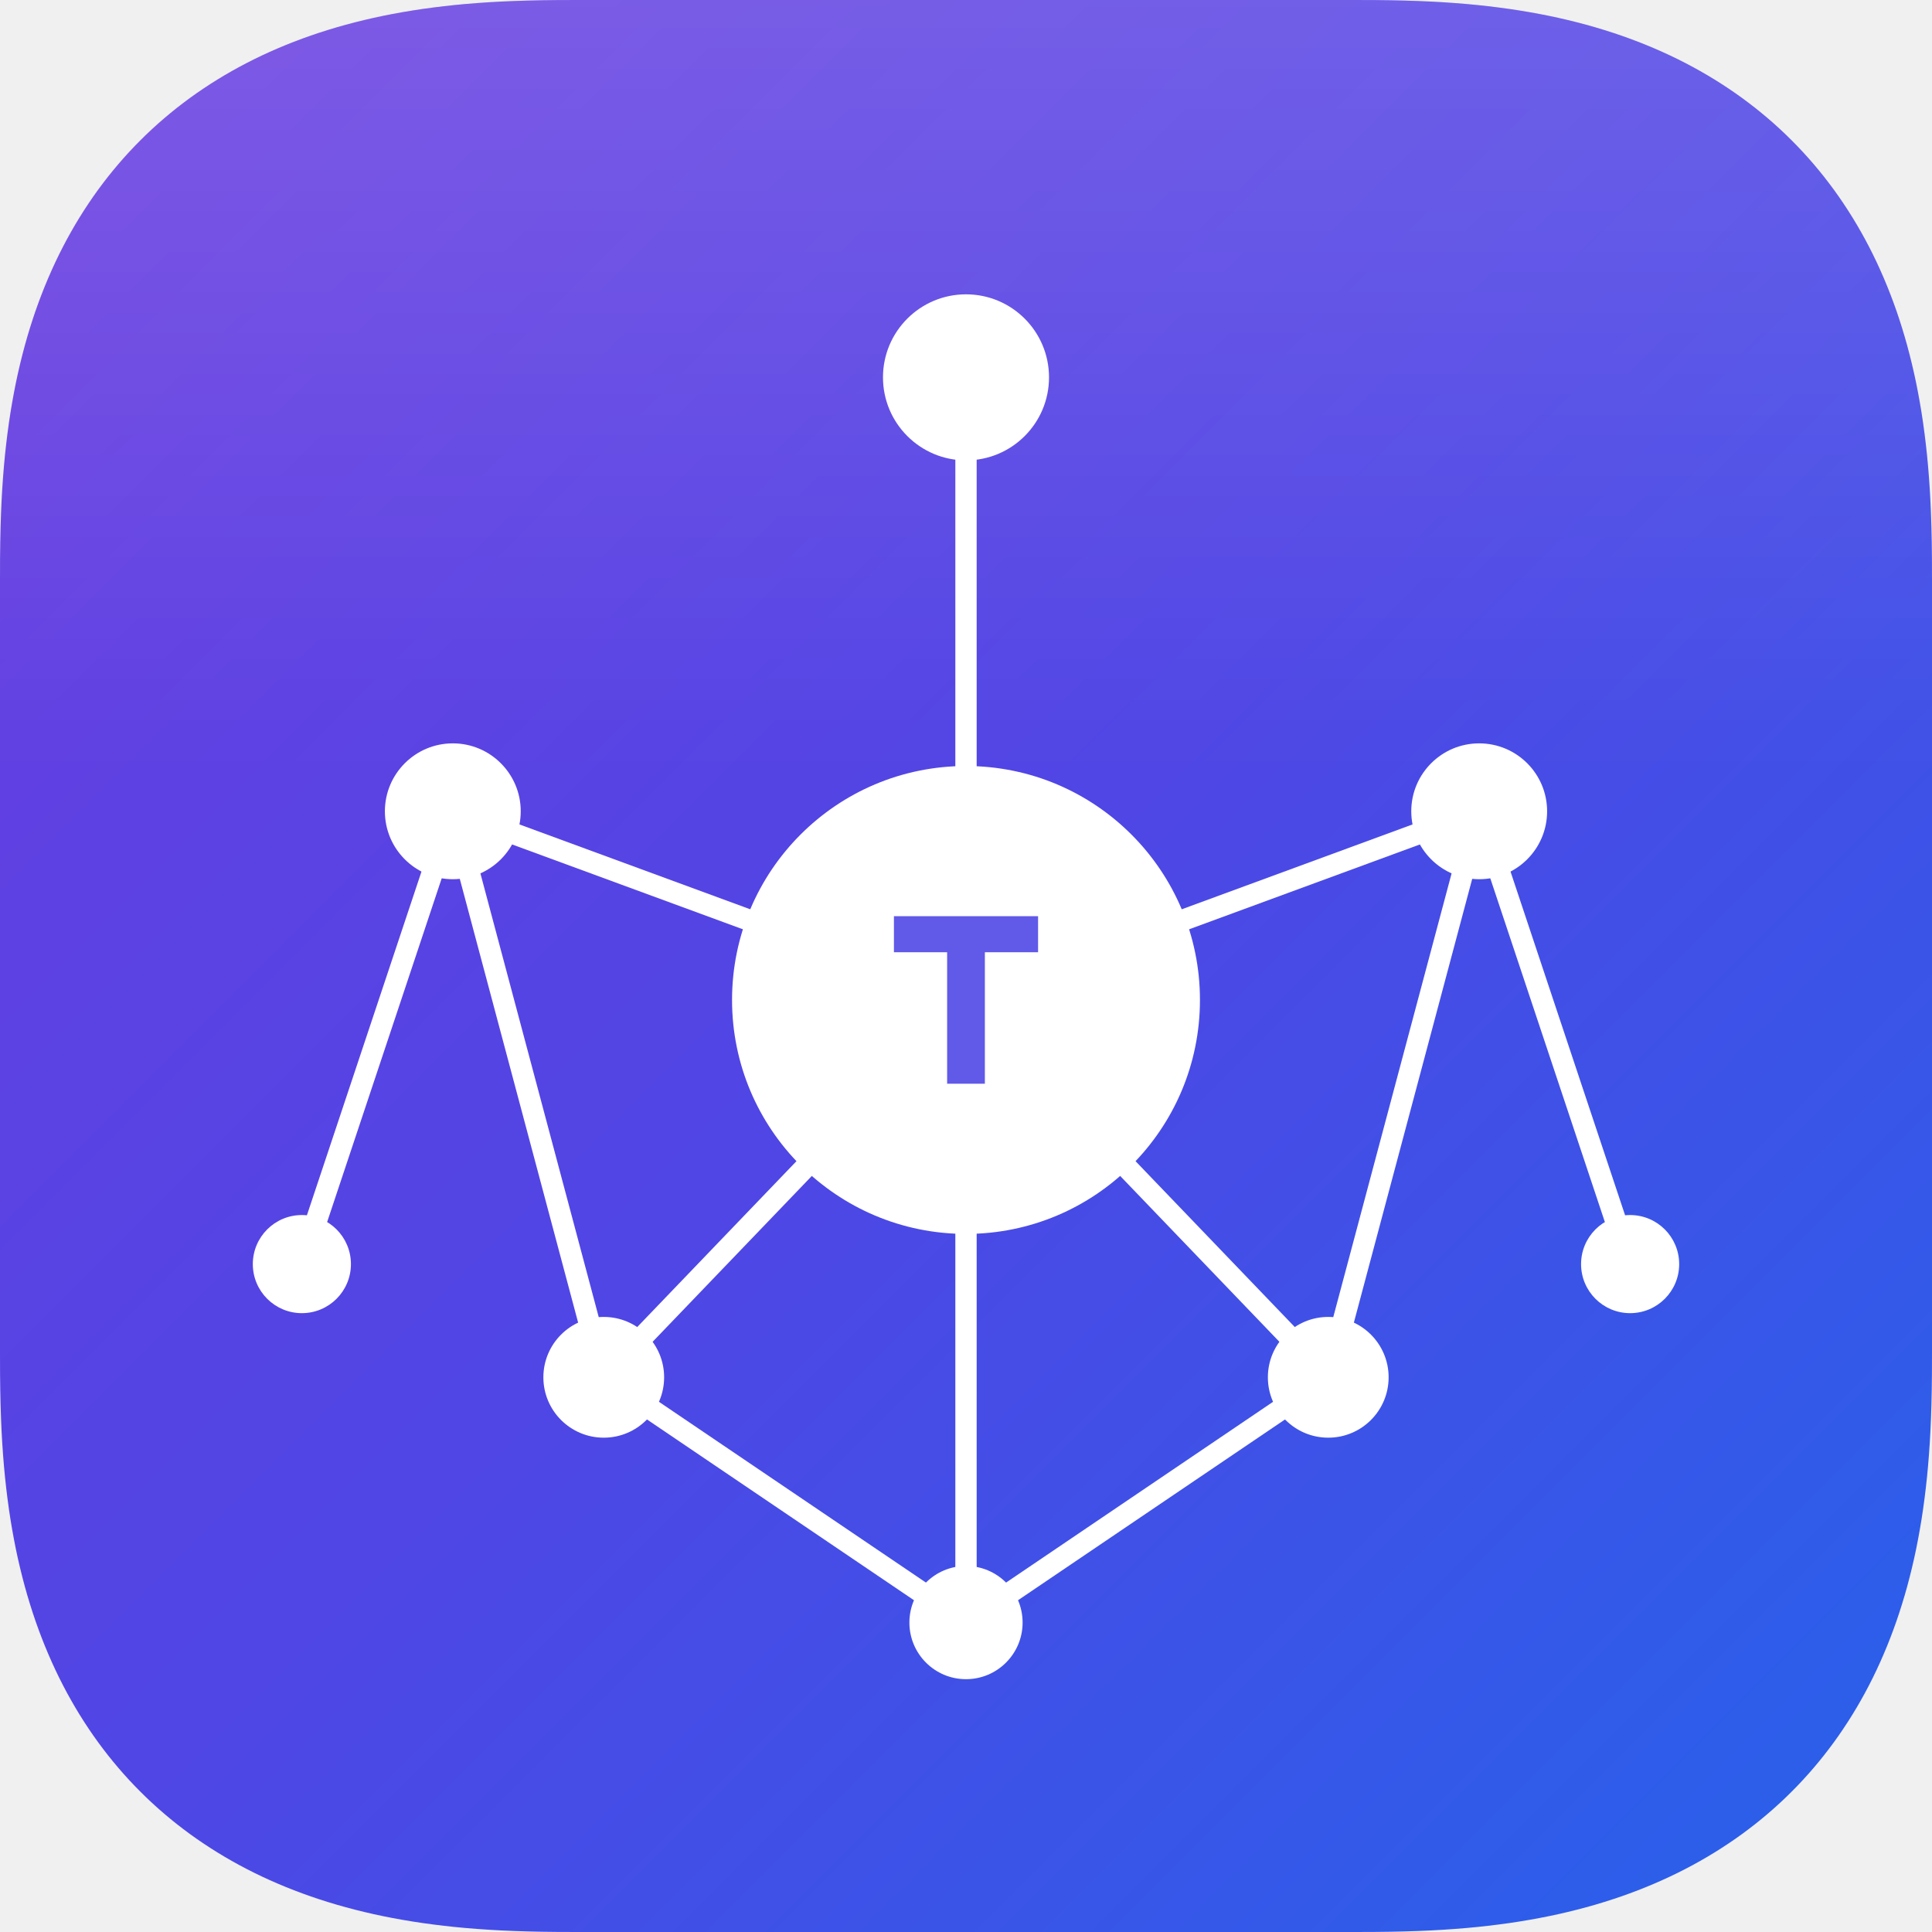
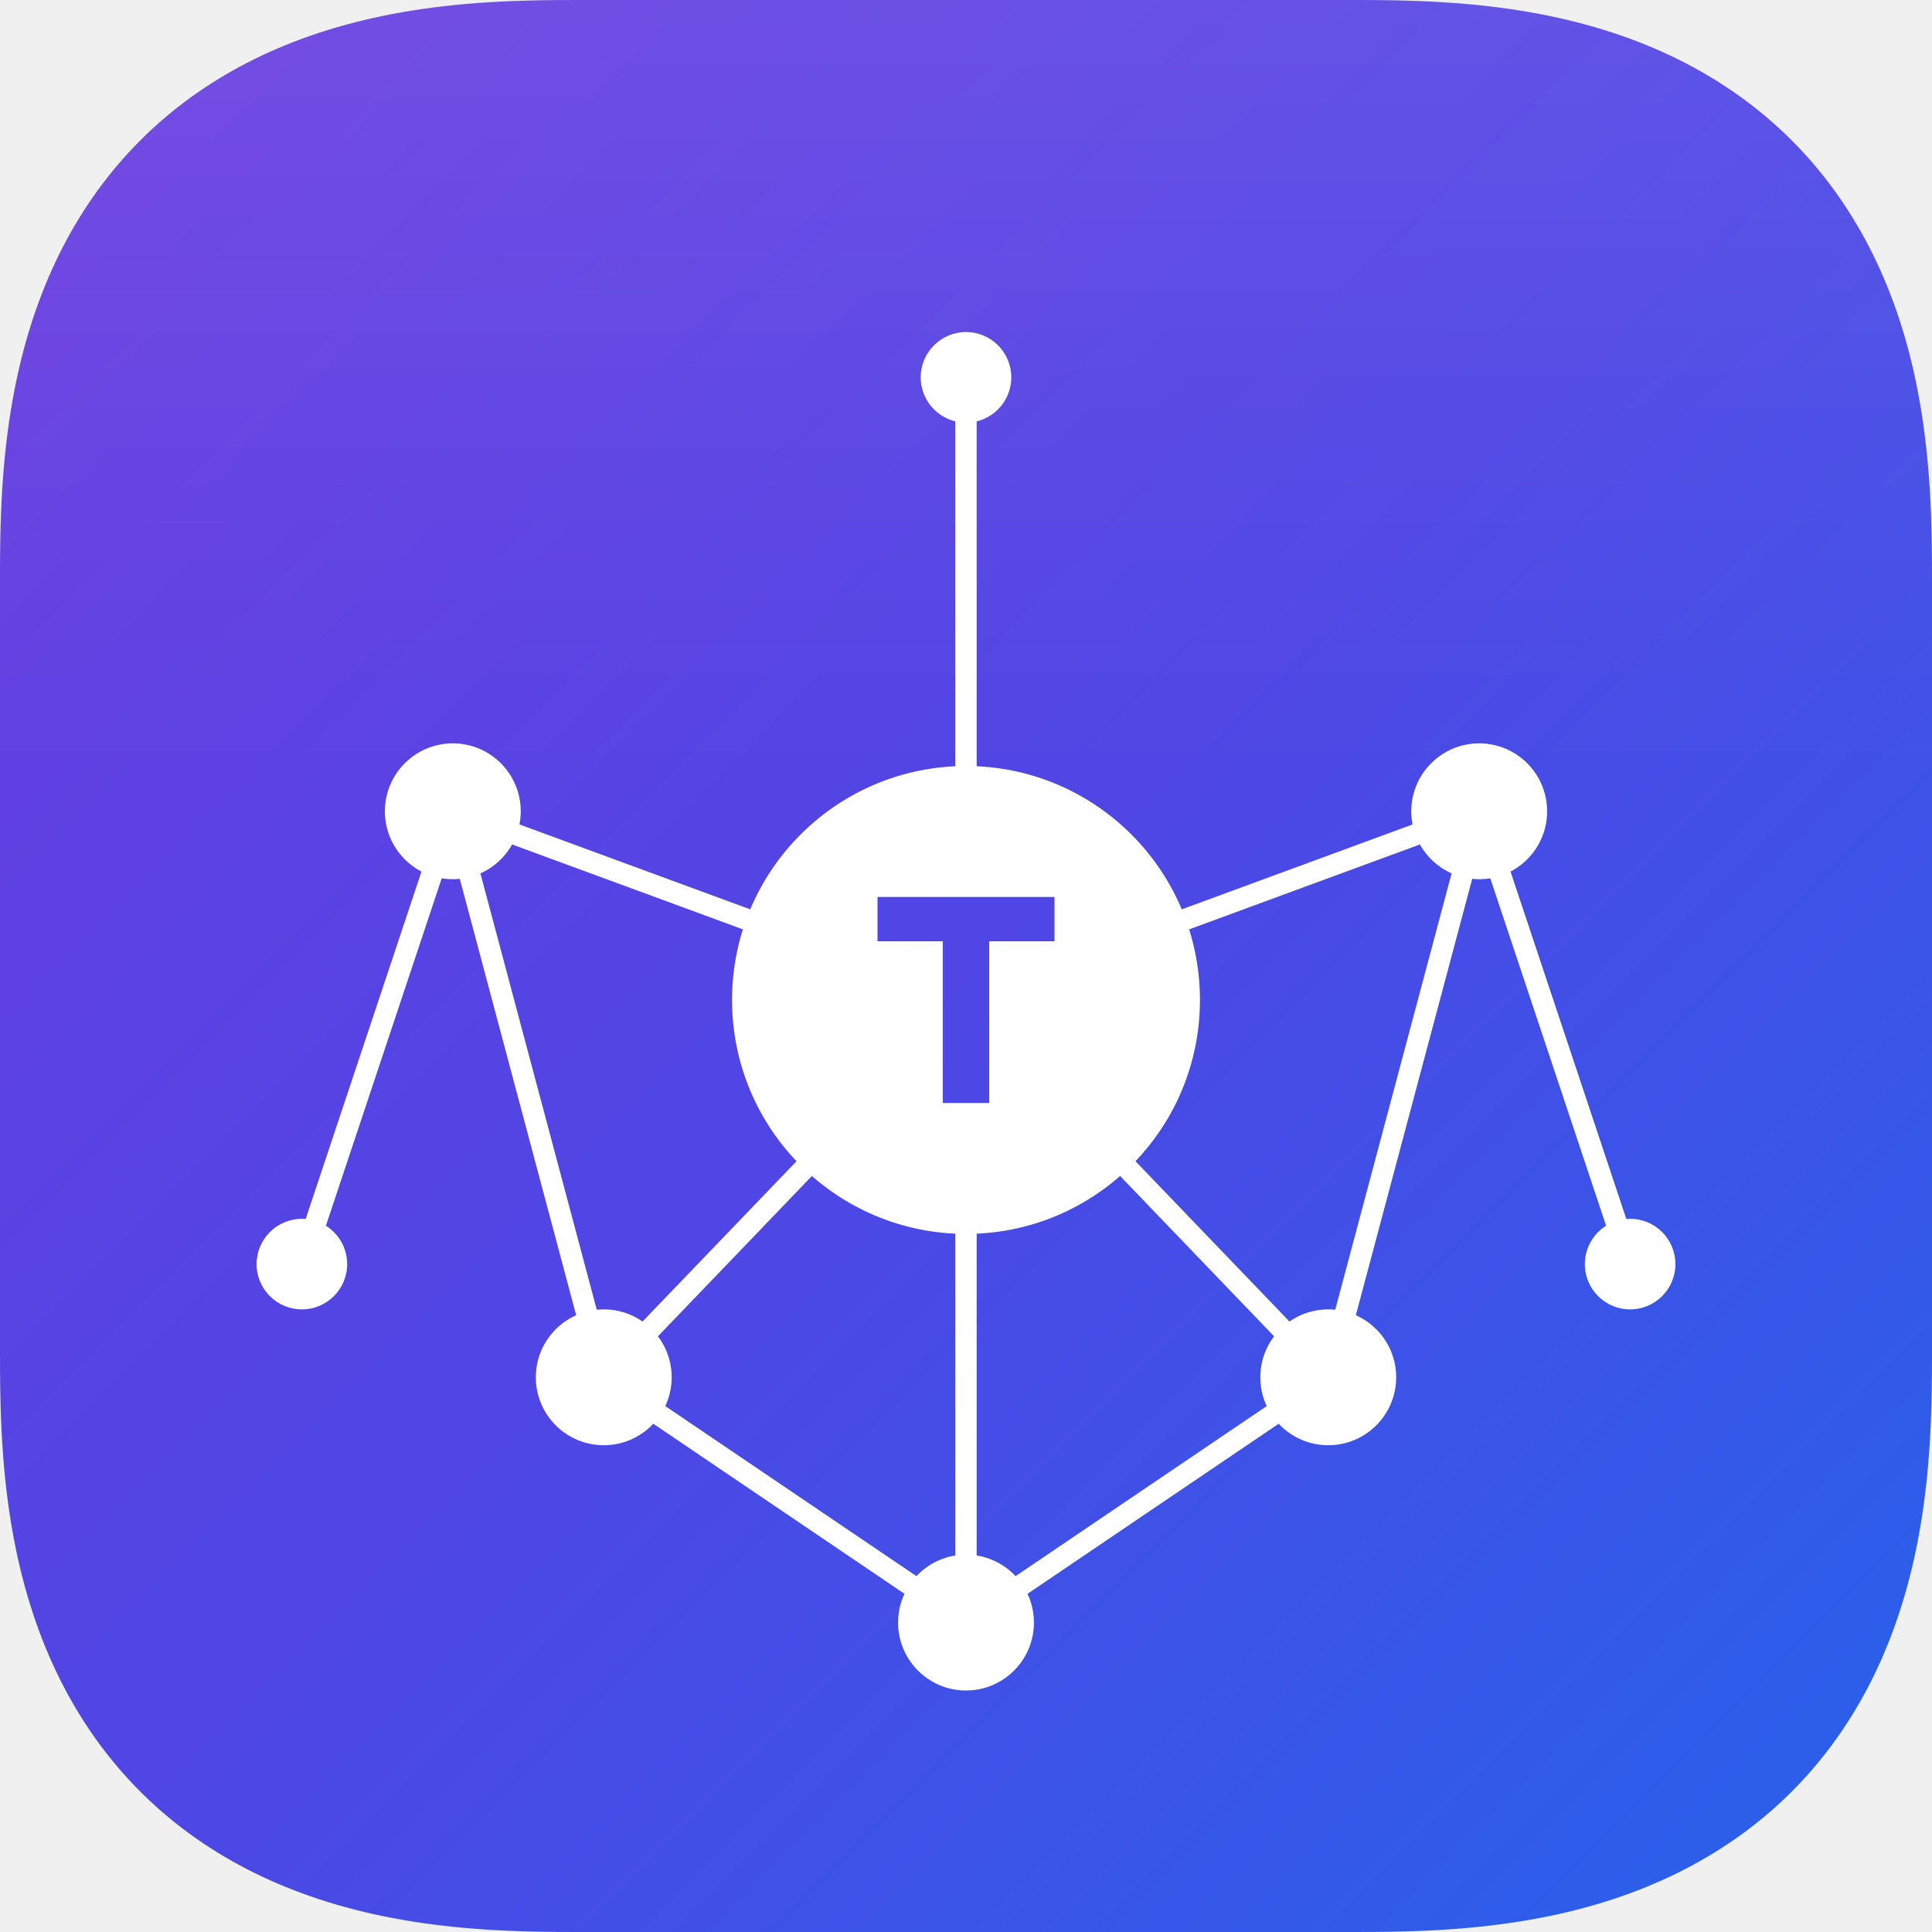
<svg xmlns="http://www.w3.org/2000/svg" width="1024" height="1024" viewBox="0 0 1024 1024">
  <defs>
    <linearGradient id="plate" x1="0" y1="0" x2="1" y2="1">
      <stop offset="0%" stop-color="#6C3CE0" />
      <stop offset="50%" stop-color="#4F46E5" />
      <stop offset="100%" stop-color="#2563EB" />
    </linearGradient>
    <linearGradient id="shine" x1="0.5" y1="0" x2="0.5" y2="0.4">
-       <stop offset="0%" stop-color="#FFFFFF" stop-opacity="0.15" />
+       <stop offset="0%" stop-color="#FFFFFF" stop-opacity="0.08" />
      <stop offset="100%" stop-color="#FFFFFF" stop-opacity="0" />
    </linearGradient>
    <clipPath id="plateClip">
      <path d="M 0.00,307.20 L 0.03,295.76 L 0.13,287.28 L 0.30,279.65 L 0.53,272.53 L 0.82,265.77 L 1.18,259.29 L 1.61,253.02 L 2.10,246.95 L 2.66,241.03 L 3.29,235.26 L 3.98,229.62 L 4.73,224.10 L 5.55,218.68 L 6.44,213.37 L 7.39,208.14 L 8.40,203.01 L 9.48,197.96 L 10.63,193.00 L 11.84,188.11 L 13.11,183.29 L 14.45,178.55 L 15.86,173.88 L 17.32,169.28 L 18.85,164.74 L 20.45,160.27 L 22.11,155.87 L 23.83,151.53 L 25.62,147.25 L 27.47,143.03 L 29.38,138.88 L 31.35,134.79 L 33.39,130.76 L 35.49,126.79 L 37.66,122.88 L 39.88,119.03 L 42.17,115.24 L 44.52,111.51 L 46.93,107.84 L 49.40,104.22 L 51.93,100.67 L 54.53,97.18 L 57.18,93.74 L 59.90,90.37 L 62.68,87.05 L 65.51,83.80 L 68.41,80.60 L 71.37,77.46 L 74.39,74.39 L 77.46,71.37 L 80.60,68.41 L 83.80,65.51 L 87.05,62.68 L 90.37,59.90 L 93.74,57.18 L 97.18,54.53 L 100.67,51.93 L 104.22,49.40 L 107.84,46.93 L 111.51,44.52 L 115.24,42.17 L 119.03,39.88 L 122.88,37.66 L 126.79,35.49 L 130.76,33.39 L 134.79,31.35 L 138.88,29.38 L 143.03,27.47 L 147.25,25.62 L 151.53,23.83 L 155.87,22.11 L 160.27,20.45 L 164.74,18.85 L 169.28,17.32 L 173.88,15.86 L 178.55,14.45 L 183.29,13.11 L 188.11,11.84 L 193.00,10.63 L 197.96,9.48 L 203.01,8.40 L 208.14,7.39 L 213.37,6.44 L 218.68,5.55 L 224.10,4.73 L 229.62,3.98 L 235.26,3.29 L 241.03,2.66 L 246.95,2.10 L 253.02,1.61 L 259.29,1.18 L 265.77,0.82 L 272.53,0.53 L 279.65,0.30 L 287.28,0.13 L 295.76,0.03 L 307.20,0.00 L 716.80,0.00 L 728.24,0.03 L 736.72,0.13 L 744.35,0.30 L 751.47,0.53 L 758.23,0.82 L 764.71,1.18 L 770.98,1.61 L 777.05,2.10 L 782.97,2.66 L 788.74,3.29 L 794.38,3.98 L 799.90,4.73 L 805.32,5.55 L 810.63,6.44 L 815.86,7.39 L 820.99,8.40 L 826.04,9.48 L 831.00,10.63 L 835.89,11.84 L 840.71,13.11 L 845.45,14.45 L 850.12,15.86 L 854.72,17.32 L 859.26,18.85 L 863.73,20.45 L 868.13,22.11 L 872.47,23.83 L 876.75,25.62 L 880.97,27.47 L 885.12,29.38 L 889.21,31.35 L 893.24,33.39 L 897.21,35.49 L 901.12,37.66 L 904.97,39.88 L 908.76,42.17 L 912.49,44.52 L 916.16,46.93 L 919.78,49.40 L 923.33,51.93 L 926.82,54.53 L 930.26,57.18 L 933.63,59.90 L 936.95,62.68 L 940.20,65.51 L 943.40,68.41 L 946.54,71.37 L 949.61,74.39 L 952.63,77.46 L 955.59,80.60 L 958.49,83.80 L 961.32,87.05 L 964.10,90.37 L 966.82,93.74 L 969.47,97.18 L 972.07,100.67 L 974.60,104.22 L 977.07,107.84 L 979.48,111.51 L 981.83,115.24 L 984.12,119.03 L 986.34,122.88 L 988.51,126.79 L 990.61,130.76 L 992.65,134.79 L 994.62,138.88 L 996.53,143.03 L 998.38,147.25 L 1000.17,151.53 L 1001.89,155.87 L 1003.55,160.27 L 1005.15,164.74 L 1006.68,169.28 L 1008.14,173.88 L 1009.55,178.55 L 1010.89,183.29 L 1012.16,188.11 L 1013.37,193.00 L 1014.52,197.96 L 1015.60,203.01 L 1016.61,208.14 L 1017.56,213.37 L 1018.45,218.68 L 1019.27,224.10 L 1020.02,229.62 L 1020.71,235.26 L 1021.34,241.03 L 1021.90,246.95 L 1022.39,253.02 L 1022.82,259.29 L 1023.18,265.77 L 1023.47,272.53 L 1023.70,279.65 L 1023.87,287.28 L 1023.97,295.76 L 1024.00,307.20 L 1024.00,716.80 L 1023.97,728.24 L 1023.87,736.72 L 1023.70,744.35 L 1023.47,751.47 L 1023.18,758.23 L 1022.82,764.71 L 1022.39,770.98 L 1021.90,777.05 L 1021.34,782.97 L 1020.71,788.74 L 1020.02,794.38 L 1019.27,799.90 L 1018.45,805.32 L 1017.56,810.63 L 1016.61,815.86 L 1015.60,820.99 L 1014.52,826.04 L 1013.37,831.00 L 1012.16,835.89 L 1010.89,840.71 L 1009.55,845.45 L 1008.14,850.12 L 1006.68,854.72 L 1005.15,859.26 L 1003.55,863.73 L 1001.89,868.13 L 1000.17,872.47 L 998.38,876.75 L 996.53,880.97 L 994.62,885.12 L 992.65,889.21 L 990.61,893.24 L 988.51,897.21 L 986.34,901.12 L 984.12,904.97 L 981.83,908.76 L 979.48,912.49 L 977.07,916.16 L 974.60,919.78 L 972.07,923.33 L 969.47,926.82 L 966.82,930.26 L 964.10,933.63 L 961.32,936.95 L 958.49,940.20 L 955.59,943.40 L 952.63,946.54 L 949.61,949.61 L 946.54,952.63 L 943.40,955.59 L 940.20,958.49 L 936.95,961.32 L 933.63,964.10 L 930.26,966.82 L 926.82,969.47 L 923.33,972.07 L 919.78,974.60 L 916.16,977.07 L 912.49,979.48 L 908.76,981.83 L 904.97,984.12 L 901.12,986.34 L 897.21,988.51 L 893.24,990.61 L 889.21,992.65 L 885.12,994.62 L 880.97,996.53 L 876.75,998.38 L 872.47,1000.17 L 868.13,1001.89 L 863.73,1003.55 L 859.26,1005.15 L 854.72,1006.68 L 850.12,1008.14 L 845.45,1009.55 L 840.71,1010.89 L 835.89,1012.16 L 831.00,1013.37 L 826.04,1014.52 L 820.99,1015.60 L 815.86,1016.61 L 810.63,1017.56 L 805.32,1018.45 L 799.90,1019.27 L 794.38,1020.02 L 788.74,1020.71 L 782.97,1021.34 L 777.05,1021.90 L 770.98,1022.39 L 764.71,1022.82 L 758.23,1023.18 L 751.47,1023.47 L 744.35,1023.70 L 736.72,1023.87 L 728.24,1023.97 L 716.80,1024.00 L 307.20,1024.00 L 295.76,1023.97 L 287.28,1023.87 L 279.65,1023.70 L 272.53,1023.47 L 265.77,1023.18 L 259.29,1022.82 L 253.02,1022.39 L 246.95,1021.90 L 241.03,1021.34 L 235.26,1020.71 L 229.62,1020.02 L 224.10,1019.27 L 218.68,1018.45 L 213.37,1017.56 L 208.14,1016.61 L 203.01,1015.60 L 197.96,1014.52 L 193.00,1013.37 L 188.11,1012.16 L 183.29,1010.89 L 178.55,1009.55 L 173.88,1008.14 L 169.28,1006.68 L 164.74,1005.15 L 160.27,1003.55 L 155.87,1001.89 L 151.53,1000.17 L 147.25,998.38 L 143.03,996.53 L 138.88,994.62 L 134.79,992.65 L 130.76,990.61 L 126.79,988.51 L 122.88,986.34 L 119.03,984.12 L 115.24,981.83 L 111.51,979.48 L 107.84,977.07 L 104.22,974.60 L 100.67,972.07 L 97.18,969.47 L 93.74,966.82 L 90.37,964.10 L 87.05,961.32 L 83.80,958.49 L 80.60,955.59 L 77.46,952.63 L 74.39,949.61 L 71.37,946.54 L 68.41,943.40 L 65.51,940.20 L 62.68,936.95 L 59.90,933.63 L 57.18,930.26 L 54.53,926.82 L 51.93,923.33 L 49.40,919.78 L 46.93,916.16 L 44.52,912.49 L 42.17,908.76 L 39.88,904.97 L 37.66,901.12 L 35.49,897.21 L 33.39,893.24 L 31.35,889.21 L 29.38,885.12 L 27.47,880.97 L 25.62,876.75 L 23.83,872.47 L 22.11,868.13 L 20.45,863.73 L 18.85,859.26 L 17.32,854.72 L 15.86,850.12 L 14.45,845.45 L 13.11,840.71 L 11.84,835.89 L 10.63,831.00 L 9.48,826.04 L 8.40,820.99 L 7.39,815.86 L 6.44,810.63 L 5.55,805.32 L 4.73,799.90 L 3.98,794.38 L 3.29,788.74 L 2.66,782.97 L 2.10,777.05 L 1.61,770.98 L 1.18,764.71 L 0.82,758.23 L 0.53,751.47 L 0.30,744.35 L 0.13,736.72 L 0.03,728.24 L 0.00,716.80 Z" />
    </clipPath>
  </defs>
  <path d="M 0.00,307.20 L 0.03,295.76 L 0.13,287.28 L 0.30,279.65 L 0.53,272.53 L 0.82,265.77 L 1.18,259.29 L 1.61,253.02 L 2.10,246.95 L 2.66,241.03 L 3.29,235.26 L 3.98,229.62 L 4.73,224.10 L 5.55,218.68 L 6.44,213.37 L 7.39,208.14 L 8.40,203.01 L 9.48,197.96 L 10.63,193.00 L 11.84,188.11 L 13.11,183.29 L 14.45,178.55 L 15.86,173.88 L 17.32,169.28 L 18.85,164.74 L 20.45,160.27 L 22.11,155.87 L 23.83,151.53 L 25.62,147.25 L 27.47,143.03 L 29.38,138.88 L 31.35,134.79 L 33.39,130.76 L 35.49,126.79 L 37.66,122.88 L 39.88,119.03 L 42.17,115.24 L 44.52,111.51 L 46.93,107.84 L 49.40,104.22 L 51.93,100.67 L 54.53,97.18 L 57.18,93.74 L 59.90,90.37 L 62.68,87.05 L 65.51,83.80 L 68.41,80.60 L 71.37,77.46 L 74.39,74.39 L 77.46,71.37 L 80.60,68.41 L 83.80,65.51 L 87.05,62.68 L 90.37,59.90 L 93.74,57.18 L 97.18,54.53 L 100.67,51.93 L 104.22,49.40 L 107.84,46.93 L 111.51,44.52 L 115.24,42.17 L 119.03,39.88 L 122.88,37.66 L 126.79,35.49 L 130.76,33.39 L 134.79,31.35 L 138.88,29.38 L 143.03,27.47 L 147.25,25.62 L 151.53,23.83 L 155.87,22.11 L 160.27,20.45 L 164.74,18.85 L 169.28,17.32 L 173.88,15.86 L 178.55,14.45 L 183.29,13.11 L 188.11,11.84 L 193.00,10.63 L 197.96,9.48 L 203.01,8.40 L 208.14,7.39 L 213.37,6.44 L 218.68,5.55 L 224.10,4.73 L 229.62,3.98 L 235.26,3.29 L 241.03,2.66 L 246.95,2.10 L 253.02,1.61 L 259.29,1.18 L 265.77,0.82 L 272.53,0.53 L 279.65,0.30 L 287.28,0.13 L 295.76,0.03 L 307.20,0.00 L 716.80,0.00 L 728.24,0.03 L 736.72,0.13 L 744.35,0.30 L 751.47,0.53 L 758.23,0.82 L 764.71,1.18 L 770.98,1.61 L 777.05,2.10 L 782.97,2.66 L 788.74,3.29 L 794.38,3.98 L 799.90,4.73 L 805.32,5.55 L 810.63,6.44 L 815.86,7.39 L 820.99,8.40 L 826.04,9.48 L 831.00,10.63 L 835.89,11.84 L 840.71,13.11 L 845.45,14.45 L 850.12,15.86 L 854.72,17.32 L 859.26,18.85 L 863.73,20.45 L 868.13,22.11 L 872.47,23.83 L 876.75,25.62 L 880.97,27.47 L 885.12,29.38 L 889.21,31.35 L 893.24,33.39 L 897.21,35.49 L 901.12,37.66 L 904.97,39.88 L 908.76,42.17 L 912.49,44.52 L 916.16,46.93 L 919.78,49.40 L 923.33,51.93 L 926.82,54.53 L 930.26,57.18 L 933.63,59.90 L 936.95,62.68 L 940.20,65.51 L 943.40,68.41 L 946.54,71.37 L 949.61,74.39 L 952.63,77.46 L 955.59,80.60 L 958.49,83.80 L 961.32,87.05 L 964.10,90.37 L 966.82,93.74 L 969.47,97.18 L 972.07,100.67 L 974.60,104.22 L 977.07,107.84 L 979.48,111.51 L 981.83,115.24 L 984.12,119.03 L 986.34,122.88 L 988.51,126.79 L 990.61,130.76 L 992.65,134.79 L 994.62,138.88 L 996.53,143.03 L 998.38,147.25 L 1000.17,151.53 L 1001.89,155.87 L 1003.55,160.27 L 1005.15,164.74 L 1006.68,169.28 L 1008.14,173.88 L 1009.55,178.55 L 1010.89,183.29 L 1012.16,188.11 L 1013.37,193.00 L 1014.52,197.96 L 1015.60,203.01 L 1016.61,208.14 L 1017.56,213.37 L 1018.45,218.68 L 1019.27,224.10 L 1020.02,229.62 L 1020.71,235.26 L 1021.34,241.03 L 1021.90,246.95 L 1022.39,253.02 L 1022.82,259.29 L 1023.18,265.77 L 1023.47,272.53 L 1023.70,279.65 L 1023.87,287.28 L 1023.97,295.76 L 1024.00,307.20 L 1024.00,716.80 L 1023.97,728.24 L 1023.87,736.72 L 1023.70,744.35 L 1023.47,751.47 L 1023.18,758.23 L 1022.82,764.71 L 1022.39,770.98 L 1021.90,777.05 L 1021.34,782.97 L 1020.71,788.74 L 1020.02,794.38 L 1019.27,799.90 L 1018.45,805.32 L 1017.56,810.63 L 1016.61,815.86 L 1015.60,820.99 L 1014.52,826.04 L 1013.37,831.00 L 1012.16,835.89 L 1010.89,840.71 L 1009.55,845.45 L 1008.14,850.12 L 1006.68,854.72 L 1005.15,859.26 L 1003.55,863.73 L 1001.89,868.13 L 1000.17,872.47 L 998.38,876.75 L 996.53,880.97 L 994.62,885.12 L 992.65,889.21 L 990.61,893.24 L 988.51,897.21 L 986.34,901.12 L 984.12,904.97 L 981.83,908.76 L 979.48,912.49 L 977.07,916.16 L 974.60,919.78 L 972.07,923.33 L 969.47,926.82 L 966.82,930.26 L 964.10,933.63 L 961.32,936.95 L 958.49,940.20 L 955.59,943.40 L 952.63,946.54 L 949.61,949.61 L 946.54,952.63 L 943.40,955.59 L 940.20,958.49 L 936.95,961.32 L 933.63,964.10 L 930.26,966.82 L 926.82,969.47 L 923.33,972.07 L 919.78,974.60 L 916.16,977.07 L 912.49,979.48 L 908.76,981.83 L 904.97,984.12 L 901.12,986.34 L 897.21,988.51 L 893.24,990.61 L 889.21,992.65 L 885.12,994.62 L 880.97,996.53 L 876.75,998.38 L 872.47,1000.17 L 868.13,1001.89 L 863.73,1003.55 L 859.26,1005.15 L 854.72,1006.68 L 850.12,1008.14 L 845.45,1009.55 L 840.71,1010.89 L 835.89,1012.16 L 831.00,1013.37 L 826.04,1014.52 L 820.99,1015.60 L 815.86,1016.61 L 810.63,1017.56 L 805.32,1018.45 L 799.90,1019.27 L 794.38,1020.02 L 788.74,1020.71 L 782.97,1021.34 L 777.05,1021.90 L 770.98,1022.39 L 764.71,1022.82 L 758.23,1023.18 L 751.47,1023.47 L 744.35,1023.70 L 736.72,1023.87 L 728.24,1023.97 L 716.80,1024.00 L 307.20,1024.00 L 295.76,1023.97 L 287.28,1023.87 L 279.65,1023.70 L 272.53,1023.47 L 265.77,1023.18 L 259.29,1022.82 L 253.02,1022.39 L 246.95,1021.90 L 241.03,1021.34 L 235.26,1020.71 L 229.62,1020.02 L 224.10,1019.27 L 218.68,1018.45 L 213.37,1017.56 L 208.14,1016.61 L 203.01,1015.60 L 197.96,1014.52 L 193.00,1013.37 L 188.11,1012.16 L 183.29,1010.89 L 178.55,1009.55 L 173.88,1008.14 L 169.28,1006.68 L 164.74,1005.15 L 160.27,1003.55 L 155.87,1001.89 L 151.53,1000.17 L 147.25,998.38 L 143.03,996.53 L 138.88,994.62 L 134.79,992.65 L 130.76,990.61 L 126.79,988.51 L 122.88,986.34 L 119.03,984.12 L 115.24,981.83 L 111.51,979.48 L 107.84,977.07 L 104.22,974.60 L 100.67,972.07 L 97.18,969.47 L 93.74,966.82 L 90.37,964.10 L 87.05,961.32 L 83.80,958.49 L 80.60,955.59 L 77.46,952.63 L 74.39,949.61 L 71.37,946.54 L 68.41,943.40 L 65.51,940.20 L 62.68,936.95 L 59.90,933.63 L 57.18,930.26 L 54.53,926.82 L 51.93,923.33 L 49.40,919.78 L 46.93,916.16 L 44.52,912.49 L 42.17,908.76 L 39.88,904.97 L 37.66,901.12 L 35.49,897.21 L 33.39,893.24 L 31.35,889.21 L 29.38,885.12 L 27.47,880.97 L 25.62,876.75 L 23.83,872.47 L 22.11,868.13 L 20.45,863.73 L 18.85,859.26 L 17.32,854.72 L 15.86,850.12 L 14.45,845.45 L 13.11,840.71 L 11.84,835.89 L 10.63,831.00 L 9.48,826.04 L 8.40,820.99 L 7.39,815.86 L 6.44,810.63 L 5.55,805.32 L 4.73,799.90 L 3.98,794.38 L 3.29,788.74 L 2.66,782.97 L 2.10,777.05 L 1.61,770.98 L 1.18,764.71 L 0.82,758.23 L 0.53,751.47 L 0.30,744.35 L 0.13,736.72 L 0.03,728.24 L 0.00,716.80 Z" fill="url(#plate)" />
  <path d="M 0.00,307.20 L 0.03,295.76 L 0.13,287.28 L 0.30,279.65 L 0.53,272.53 L 0.82,265.77 L 1.18,259.29 L 1.61,253.02 L 2.10,246.95 L 2.66,241.03 L 3.29,235.26 L 3.98,229.62 L 4.73,224.10 L 5.55,218.68 L 6.44,213.37 L 7.39,208.14 L 8.40,203.01 L 9.48,197.96 L 10.63,193.00 L 11.84,188.11 L 13.11,183.29 L 14.45,178.55 L 15.86,173.88 L 17.32,169.28 L 18.85,164.74 L 20.45,160.27 L 22.11,155.87 L 23.83,151.53 L 25.62,147.25 L 27.47,143.03 L 29.38,138.88 L 31.35,134.79 L 33.39,130.76 L 35.49,126.79 L 37.66,122.88 L 39.88,119.03 L 42.17,115.24 L 44.52,111.51 L 46.93,107.84 L 49.40,104.22 L 51.93,100.67 L 54.53,97.18 L 57.18,93.74 L 59.90,90.37 L 62.68,87.05 L 65.51,83.80 L 68.41,80.60 L 71.37,77.46 L 74.39,74.39 L 77.46,71.37 L 80.60,68.41 L 83.80,65.51 L 87.05,62.68 L 90.37,59.90 L 93.74,57.18 L 97.18,54.53 L 100.67,51.93 L 104.22,49.40 L 107.84,46.93 L 111.51,44.52 L 115.24,42.17 L 119.03,39.88 L 122.88,37.66 L 126.79,35.49 L 130.76,33.39 L 134.79,31.35 L 138.88,29.38 L 143.03,27.47 L 147.25,25.62 L 151.53,23.83 L 155.87,22.11 L 160.27,20.45 L 164.74,18.85 L 169.28,17.32 L 173.88,15.86 L 178.55,14.45 L 183.29,13.11 L 188.11,11.84 L 193.00,10.63 L 197.96,9.48 L 203.01,8.40 L 208.14,7.39 L 213.37,6.44 L 218.68,5.55 L 224.10,4.73 L 229.62,3.98 L 235.26,3.29 L 241.03,2.66 L 246.95,2.10 L 253.02,1.61 L 259.29,1.18 L 265.77,0.82 L 272.53,0.53 L 279.65,0.30 L 287.28,0.13 L 295.76,0.03 L 307.20,0.00 L 716.80,0.00 L 728.24,0.03 L 736.72,0.13 L 744.35,0.30 L 751.47,0.53 L 758.23,0.82 L 764.71,1.18 L 770.98,1.61 L 777.05,2.10 L 782.97,2.66 L 788.74,3.29 L 794.38,3.98 L 799.90,4.73 L 805.32,5.55 L 810.63,6.44 L 815.86,7.39 L 820.99,8.40 L 826.04,9.48 L 831.00,10.63 L 835.89,11.84 L 840.71,13.11 L 845.45,14.45 L 850.12,15.86 L 854.72,17.32 L 859.26,18.85 L 863.73,20.45 L 868.13,22.11 L 872.47,23.83 L 876.75,25.62 L 880.97,27.47 L 885.12,29.38 L 889.21,31.35 L 893.24,33.39 L 897.21,35.49 L 901.12,37.66 L 904.97,39.88 L 908.76,42.17 L 912.49,44.52 L 916.16,46.93 L 919.78,49.40 L 923.33,51.93 L 926.82,54.53 L 930.26,57.18 L 933.63,59.90 L 936.95,62.68 L 940.20,65.51 L 943.40,68.41 L 946.54,71.37 L 949.61,74.39 L 952.63,77.46 L 955.59,80.60 L 958.49,83.80 L 961.32,87.05 L 964.10,90.37 L 966.82,93.74 L 969.47,97.18 L 972.07,100.67 L 974.60,104.22 L 977.07,107.84 L 979.48,111.51 L 981.83,115.24 L 984.12,119.03 L 986.34,122.88 L 988.51,126.79 L 990.61,130.76 L 992.65,134.79 L 994.62,138.88 L 996.53,143.03 L 998.38,147.25 L 1000.17,151.53 L 1001.89,155.87 L 1003.55,160.27 L 1005.15,164.74 L 1006.68,169.28 L 1008.14,173.88 L 1009.55,178.55 L 1010.89,183.29 L 1012.16,188.11 L 1013.37,193.00 L 1014.52,197.96 L 1015.60,203.01 L 1016.61,208.14 L 1017.56,213.37 L 1018.45,218.68 L 1019.27,224.10 L 1020.02,229.62 L 1020.71,235.26 L 1021.34,241.03 L 1021.90,246.95 L 1022.39,253.02 L 1022.82,259.29 L 1023.18,265.77 L 1023.47,272.53 L 1023.70,279.65 L 1023.87,287.28 L 1023.97,295.76 L 1024.00,307.20 L 1024.00,716.80 L 1023.97,728.24 L 1023.87,736.72 L 1023.70,744.35 L 1023.47,751.47 L 1023.18,758.23 L 1022.82,764.71 L 1022.39,770.98 L 1021.90,777.05 L 1021.34,782.97 L 1020.71,788.74 L 1020.02,794.38 L 1019.27,799.90 L 1018.45,805.32 L 1017.56,810.63 L 1016.61,815.86 L 1015.60,820.99 L 1014.52,826.04 L 1013.37,831.00 L 1012.16,835.89 L 1010.89,840.71 L 1009.55,845.45 L 1008.14,850.12 L 1006.68,854.72 L 1005.15,859.26 L 1003.55,863.73 L 1001.89,868.13 L 1000.17,872.47 L 998.38,876.75 L 996.53,880.97 L 994.62,885.12 L 992.65,889.21 L 990.61,893.24 L 988.51,897.21 L 986.34,901.12 L 984.12,904.97 L 981.83,908.76 L 979.48,912.49 L 977.07,916.16 L 974.60,919.78 L 972.07,923.33 L 969.47,926.82 L 966.82,930.26 L 964.10,933.63 L 961.32,936.95 L 958.49,940.20 L 955.59,943.40 L 952.63,946.54 L 949.61,949.61 L 946.54,952.63 L 943.40,955.59 L 940.20,958.49 L 936.95,961.32 L 933.63,964.10 L 930.26,966.82 L 926.82,969.47 L 923.33,972.07 L 919.78,974.60 L 916.16,977.07 L 912.49,979.48 L 908.76,981.83 L 904.97,984.12 L 901.12,986.34 L 897.21,988.51 L 893.24,990.61 L 889.21,992.65 L 885.12,994.62 L 880.97,996.53 L 876.75,998.38 L 872.47,1000.17 L 868.13,1001.89 L 863.73,1003.55 L 859.26,1005.15 L 854.72,1006.68 L 850.12,1008.14 L 845.45,1009.55 L 840.71,1010.89 L 835.89,1012.16 L 831.00,1013.37 L 826.04,1014.52 L 820.99,1015.60 L 815.86,1016.61 L 810.63,1017.56 L 805.32,1018.45 L 799.90,1019.27 L 794.38,1020.02 L 788.74,1020.71 L 782.97,1021.34 L 777.05,1021.90 L 770.98,1022.39 L 764.71,1022.82 L 758.23,1023.18 L 751.47,1023.47 L 744.35,1023.70 L 736.72,1023.87 L 728.24,1023.97 L 716.80,1024.00 L 307.20,1024.00 L 295.76,1023.97 L 287.28,1023.87 L 279.65,1023.70 L 272.53,1023.47 L 265.77,1023.18 L 259.29,1022.82 L 253.02,1022.39 L 246.95,1021.90 L 241.03,1021.34 L 235.26,1020.71 L 229.62,1020.02 L 224.10,1019.27 L 218.68,1018.45 L 213.37,1017.56 L 208.14,1016.61 L 203.01,1015.60 L 197.96,1014.52 L 193.00,1013.37 L 188.11,1012.16 L 183.29,1010.89 L 178.55,1009.55 L 173.88,1008.14 L 169.28,1006.68 L 164.74,1005.15 L 160.27,1003.55 L 155.87,1001.89 L 151.53,1000.17 L 147.25,998.38 L 143.03,996.53 L 138.88,994.62 L 134.79,992.65 L 130.76,990.61 L 126.79,988.51 L 122.88,986.34 L 119.03,984.12 L 115.24,981.83 L 111.51,979.48 L 107.84,977.07 L 104.22,974.60 L 100.67,972.07 L 97.18,969.47 L 93.74,966.82 L 90.37,964.10 L 87.05,961.32 L 83.80,958.49 L 80.60,955.59 L 77.46,952.63 L 74.39,949.61 L 71.37,946.54 L 68.41,943.40 L 65.51,940.20 L 62.68,936.95 L 59.90,933.63 L 57.18,930.26 L 54.53,926.82 L 51.93,923.33 L 49.40,919.78 L 46.93,916.16 L 44.52,912.49 L 42.17,908.76 L 39.88,904.97 L 37.66,901.12 L 35.49,897.21 L 33.39,893.24 L 31.35,889.21 L 29.38,885.12 L 27.47,880.97 L 25.62,876.75 L 23.83,872.47 L 22.11,868.13 L 20.45,863.73 L 18.85,859.26 L 17.32,854.72 L 15.86,850.12 L 14.45,845.45 L 13.11,840.71 L 11.84,835.89 L 10.63,831.00 L 9.48,826.04 L 8.40,820.99 L 7.39,815.86 L 6.44,810.63 L 5.55,805.32 L 4.73,799.90 L 3.98,794.38 L 3.29,788.74 L 2.66,782.97 L 2.10,777.05 L 1.61,770.98 L 1.18,764.71 L 0.82,758.23 L 0.53,751.47 L 0.30,744.35 L 0.13,736.72 L 0.03,728.24 L 0.00,716.80 Z" fill="url(#shine)" />
  <g clip-path="url(#plateClip)">
-     <line x1="512" y1="200" x2="512" y2="530" stroke="#FFFFFF" stroke-width="11.3" stroke-linecap="round" />
-     <line x1="512" y1="530" x2="240" y2="430" stroke="#FFFFFF" stroke-width="11.3" stroke-linecap="round" />
-     <line x1="512" y1="530" x2="784" y2="430" stroke="#FFFFFF" stroke-width="11.3" stroke-linecap="round" />
-     <line x1="240" y1="430" x2="320" y2="730" stroke="#FFFFFF" stroke-width="11.3" stroke-linecap="round" />
-     <line x1="784" y1="430" x2="704" y2="730" stroke="#FFFFFF" stroke-width="11.3" stroke-linecap="round" />
-     <line x1="512" y1="530" x2="320" y2="730" stroke="#FFFFFF" stroke-width="11.3" stroke-linecap="round" />
-     <line x1="512" y1="530" x2="704" y2="730" stroke="#FFFFFF" stroke-width="11.3" stroke-linecap="round" />
-     <line x1="240" y1="430" x2="160" y2="670" stroke="#FFFFFF" stroke-width="11.3" stroke-linecap="round" />
-     <line x1="784" y1="430" x2="864" y2="670" stroke="#FFFFFF" stroke-width="11.3" stroke-linecap="round" />
-     <line x1="512" y1="530" x2="512" y2="860" stroke="#FFFFFF" stroke-width="11.3" stroke-linecap="round" />
-     <line x1="320" y1="730" x2="512" y2="860" stroke="#FFFFFF" stroke-width="11.3" stroke-linecap="round" />
-     <line x1="704" y1="730" x2="512" y2="860" stroke="#FFFFFF" stroke-width="11.3" stroke-linecap="round" />
-     <circle cx="512" cy="200" r="44.0" fill="#FFFFFF" />
+     <line x1="512.0" y1="453.1" x2="512.0" y2="200.0" stroke="#FFFFFF" stroke-width="11.3" stroke-linecap="round" />
+     <line x1="439.8" y1="503.5" x2="240.0" y2="430.0" stroke="#FFFFFF" stroke-width="11.3" stroke-linecap="round" />
+     <line x1="584.2" y1="503.5" x2="784.0" y2="430.0" stroke="#FFFFFF" stroke-width="11.3" stroke-linecap="round" />
+     <line x1="240.0" y1="430.0" x2="320.0" y2="730.0" stroke="#FFFFFF" stroke-width="11.3" stroke-linecap="round" />
+     <line x1="784.0" y1="430.0" x2="704.0" y2="730.0" stroke="#FFFFFF" stroke-width="11.3" stroke-linecap="round" />
+     <line x1="458.8" y1="585.5" x2="320.0" y2="730.0" stroke="#FFFFFF" stroke-width="11.3" stroke-linecap="round" />
+     <line x1="565.2" y1="585.5" x2="704.0" y2="730.0" stroke="#FFFFFF" stroke-width="11.3" stroke-linecap="round" />
+     <line x1="240.0" y1="430.0" x2="160.0" y2="670.0" stroke="#FFFFFF" stroke-width="11.3" stroke-linecap="round" />
+     <line x1="784.0" y1="430.0" x2="864.0" y2="670.0" stroke="#FFFFFF" stroke-width="11.3" stroke-linecap="round" />
+     <line x1="512.0" y1="606.9" x2="512.0" y2="860.0" stroke="#FFFFFF" stroke-width="11.3" stroke-linecap="round" />
+     <line x1="320.0" y1="730.0" x2="512.0" y2="860.0" stroke="#FFFFFF" stroke-width="11.3" stroke-linecap="round" />
+     <line x1="704.0" y1="730.0" x2="512.0" y2="860.0" stroke="#FFFFFF" stroke-width="11.3" stroke-linecap="round" />
+     <circle cx="512" cy="200" r="24.0" fill="#FFFFFF" />
    <circle cx="240" cy="430" r="36.0" fill="#FFFFFF" />
    <circle cx="784" cy="430" r="36.0" fill="#FFFFFF" />
-     <circle cx="320" cy="730" r="32.0" fill="#FFFFFF" />
-     <circle cx="704" cy="730" r="32.0" fill="#FFFFFF" />
-     <circle cx="512" cy="530" r="124.0" fill="#FFFFFF" />
-     <circle cx="160" cy="670" r="26.0" fill="#FFFFFF" />
-     <circle cx="864" cy="670" r="26.0" fill="#FFFFFF" />
-     <circle cx="512" cy="860" r="30.0" fill="#FFFFFF" />
-     <path d="M 473.8,485.6 H 550.2 V 504.7 H 522.0 V 574.4 H 502.0 V 504.7 H 473.8 Z" fill="#6159E8" />
+     <circle cx="320" cy="730" r="36.0" fill="#FFFFFF" />
+     <circle cx="704" cy="730" r="36.0" fill="#FFFFFF" />
+     <circle cx="160" cy="670" r="24.0" fill="#FFFFFF" />
+     <circle cx="864" cy="670" r="24.0" fill="#FFFFFF" />
+     <circle cx="512" cy="860" r="36.0" fill="#FFFFFF" />
+     <path fill-rule="evenodd" fill="#FFFFFF" d="M 388.0,530.0 A 124.0,124.0 0 1,0 636.0,530.0 A 124.0,124.0 0 1,0 388.0,530.0 Z M 465.1,475.4 H 558.9 V 498.9 H 524.3 V 584.6 H 499.7 V 498.9 H 465.1 Z" />
  </g>
</svg>
